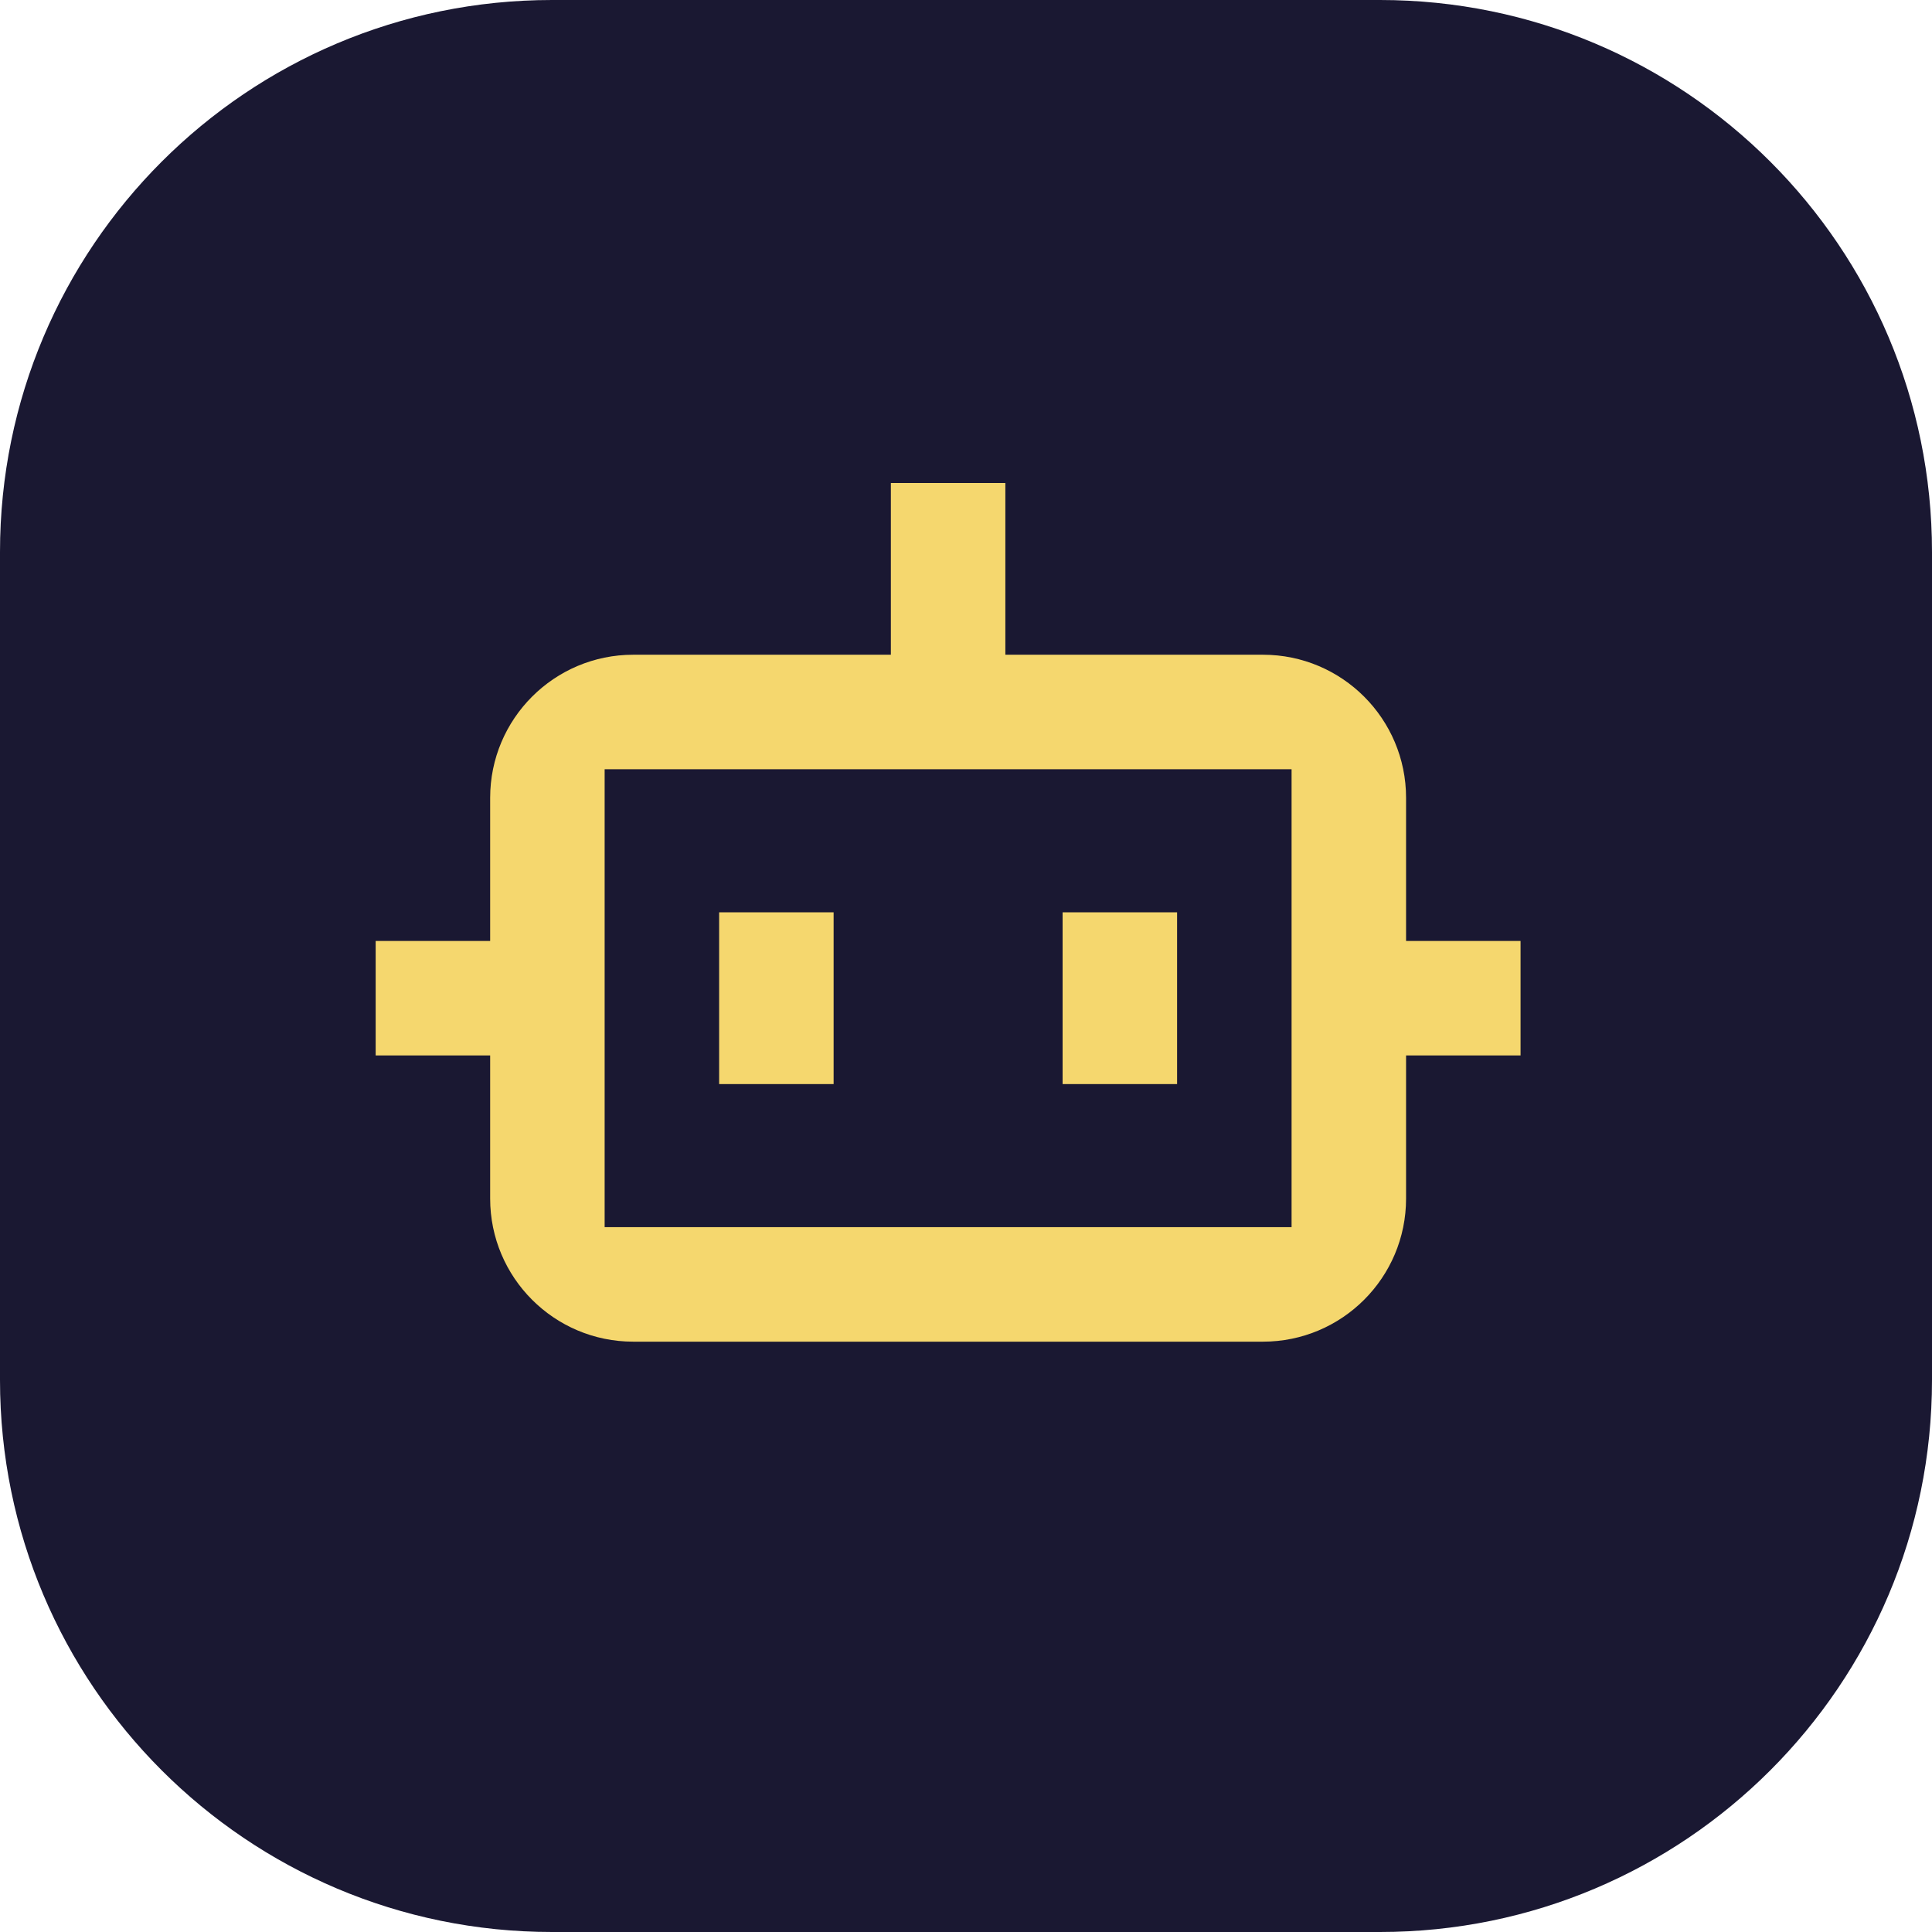
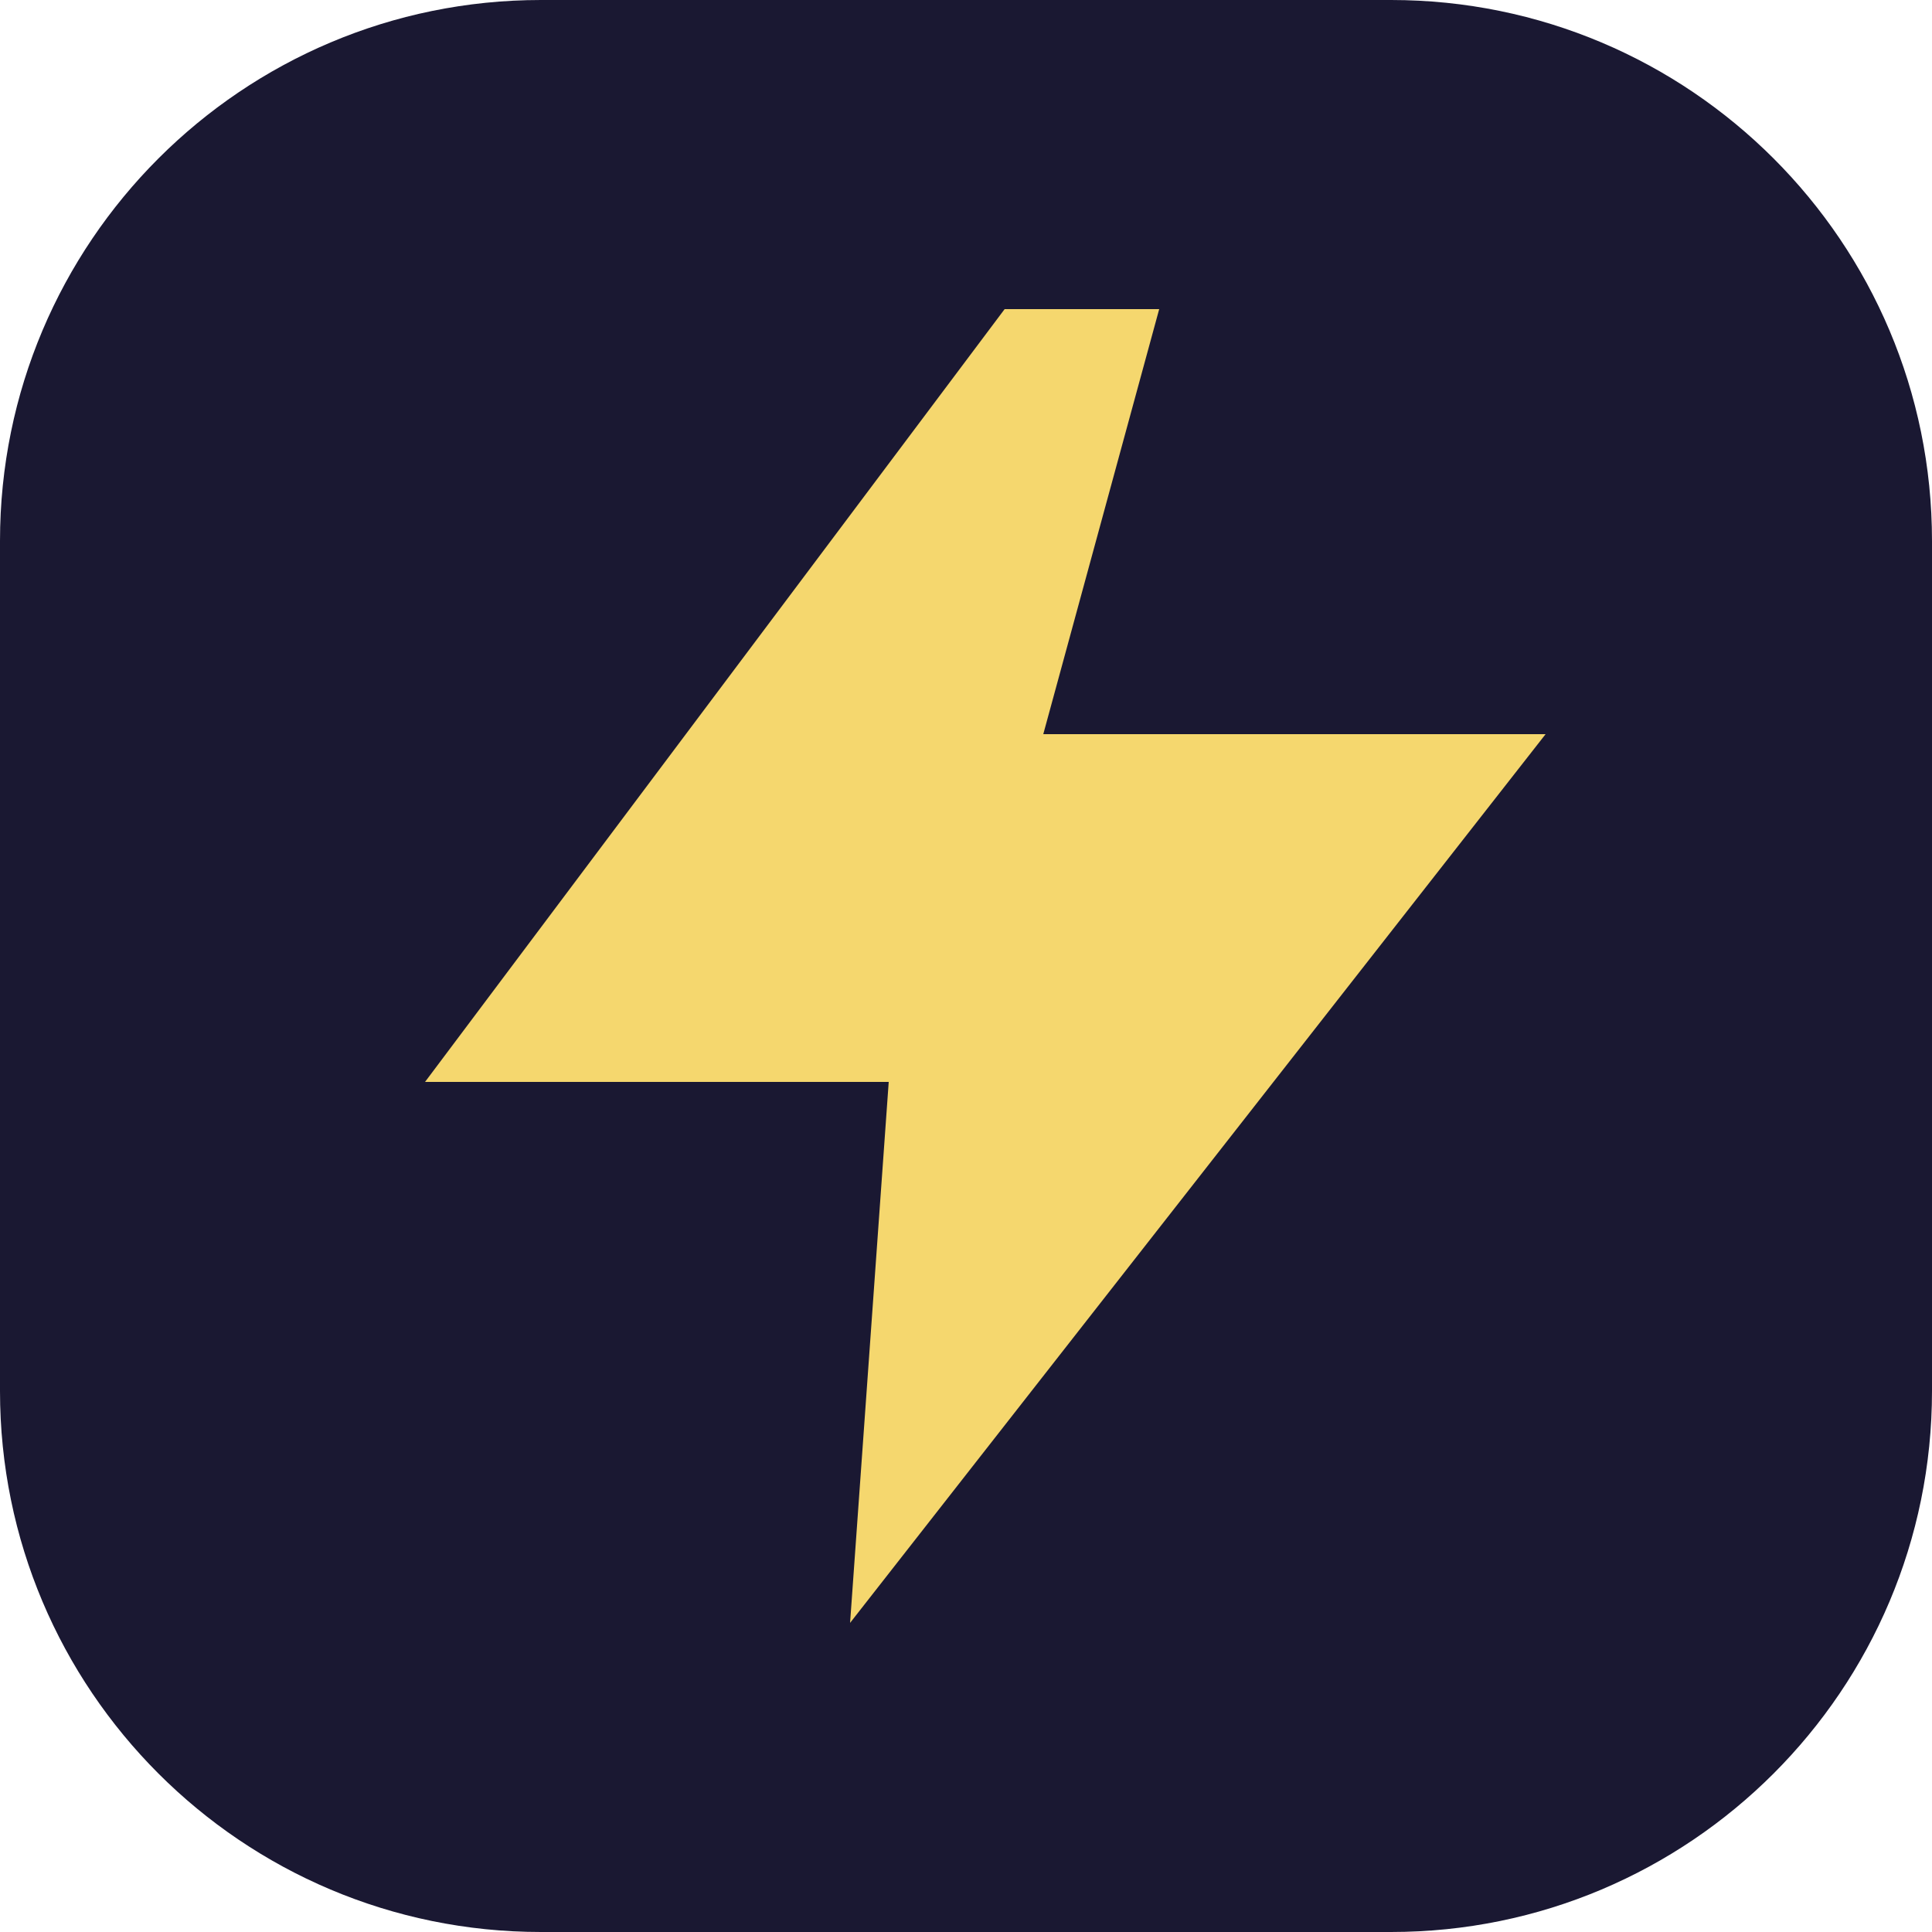
- <svg xmlns="http://www.w3.org/2000/svg" width="54" height="54" viewBox="0 0 54 54" fill="none">
-   <path d="M38.571 0H15.429C6.908 0 0 6.908 0 15.429V38.571C0 47.092 6.908 54 15.429 54H38.571C47.092 54 54 47.092 54 38.571V15.429C54 6.908 47.092 0 38.571 0Z" fill="#1A1832" />
-   <path d="M36.1 21.5C36.1 21.5 35.742 21.5 35.3 21.5H17.7C17.258 21.5 17.7 21.5 16.9 21.5V33.5C16.9 33.942 16.9 33.5 16.9 34.3H36.1C36.1 34.3 36.1 33.942 36.1 33.5V21.5ZM23.3 25.5V30.3H20.1V25.5H23.3ZM32.9 25.5V30.3H29.7V25.5H32.9ZM39.3 26.3H42.5V29.5H39.3V33.5C39.3 35.709 37.509 37.5 35.3 37.5H17.7C15.491 37.5 13.7 35.709 13.7 33.5V29.5H10.5V26.3H13.7V22.3C13.7 20.091 15.491 18.3 17.7 18.3H24.9V13.5H28.1V18.3H35.3C37.509 18.3 39.3 20.091 39.3 22.3V26.3Z" fill="#F5D76E" />
+ <svg xmlns="http://www.w3.org/2000/svg" width="54" height="54" viewBox="0 0 50 50" fill="none">
+   <rect width="50" height="50" rx="14" fill="#1A1832" />
+   <g fill="#F5D76E">
+     <path d="M26 8 11 28h12l-1 14 18-23H27l3-11Z" />
+   </g>
</svg>
